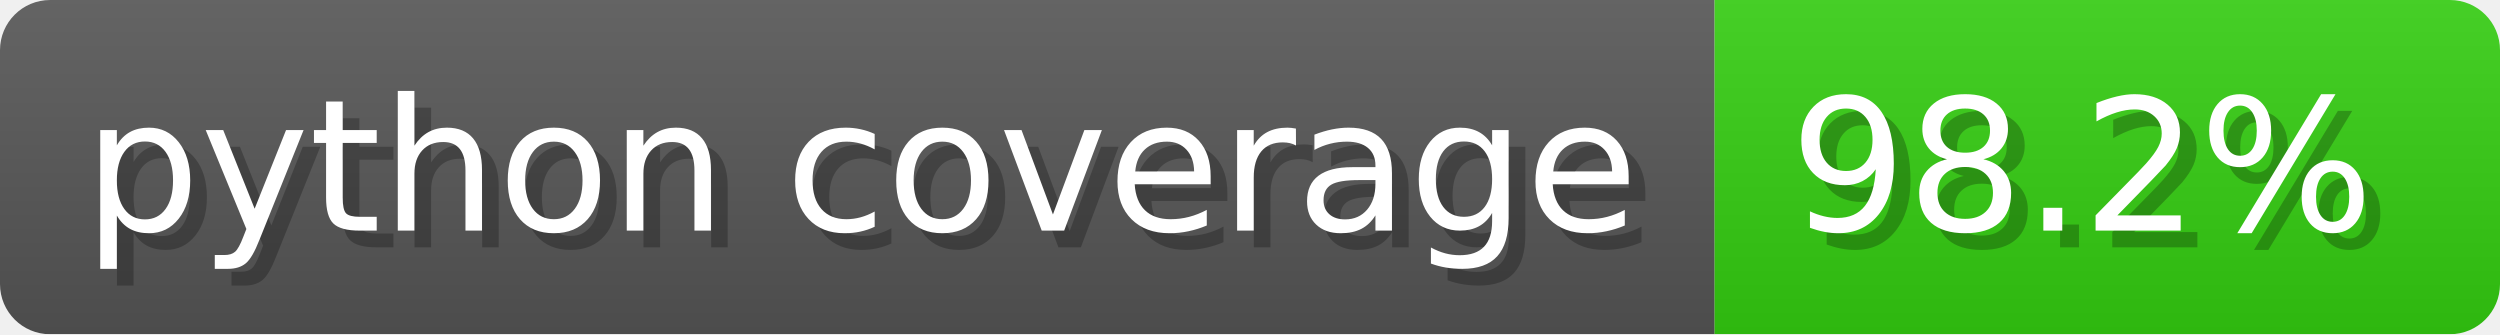
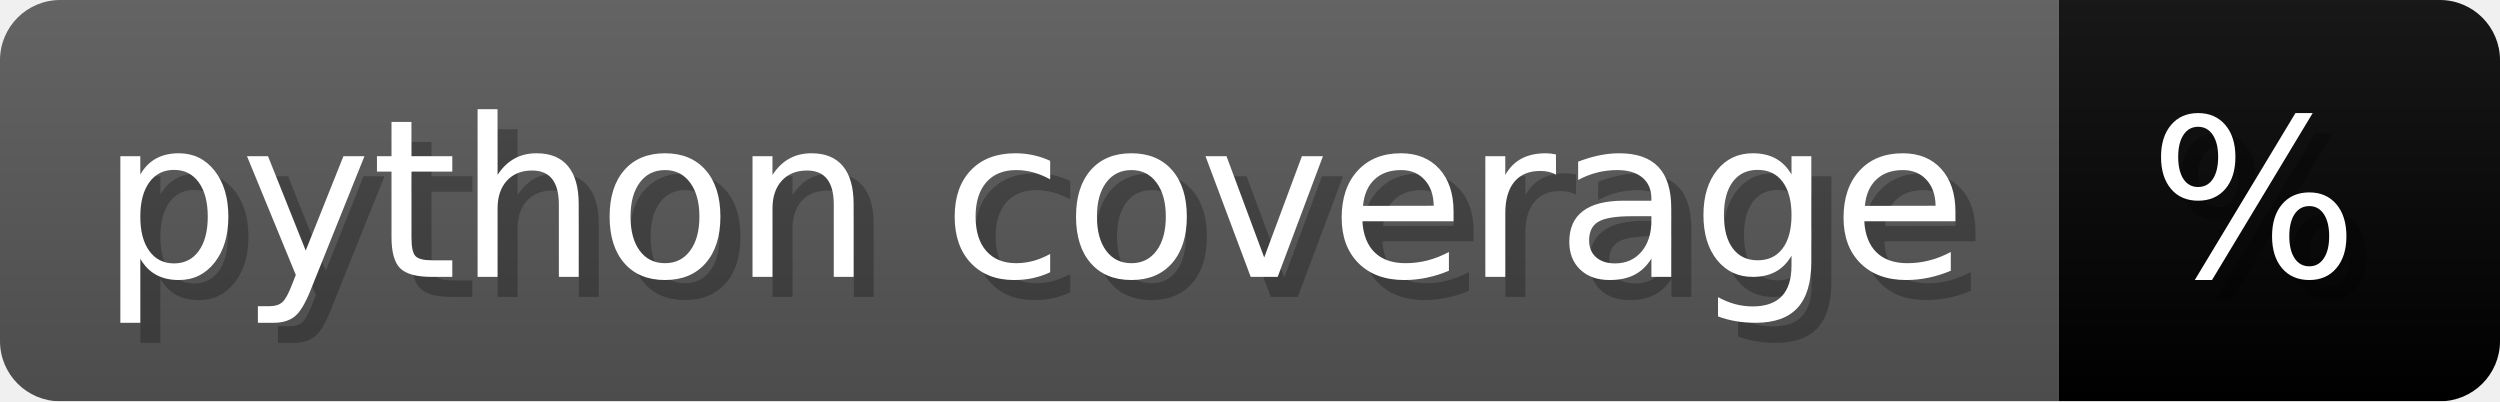
- <svg xmlns="http://www.w3.org/2000/svg" width="149.6" height="20" viewBox="0 0 1496 200" role="img" aria-label="python coverage: 98.2%">
+ <svg xmlns="http://www.w3.org/2000/svg" width="124.6" height="20" viewBox="0 0 1246 200" role="img" aria-label="python coverage: %">
  <linearGradient id="a" x2="0" y2="100%">
    <stop offset="0" stop-opacity=".1" stop-color="#EEE" />
    <stop offset="1" stop-opacity=".1" />
  </linearGradient>
  <mask id="m">
-     <rect width="1496" height="200" rx="30" fill="#FFF" />
+     <rect width="1246" height="200" rx="30" fill="#FFF" />
  </mask>
  <g mask="url(#m)">
    <rect width="1026" height="200" fill="#555" />
-     <rect width="470" height="200" fill="#3C1" x="1026" />
-     <rect width="1496" height="200" fill="url(#a)" />
+     <rect width="220" height="200" fill="#" x="1026" />
+     <rect width="1246" height="200" fill="url(#a)" />
  </g>
  <g aria-hidden="true" fill="#fff" text-anchor="start" font-family="Verdana,DejaVu Sans,sans-serif" font-size="110">
    <text x="60" y="148" textLength="926" fill="#000" opacity="0.25">python coverage</text>
    <text x="50" y="138" textLength="926">python coverage</text>
-     <text x="1081" y="148" textLength="370" fill="#000" opacity="0.25">98.2%</text>
-     <text x="1071" y="138" textLength="370">98.2%</text>
+     <text x="1081" y="148" textLength="120" fill="#000" opacity="0.25">%</text>
+     <text x="1071" y="138" textLength="120">%</text>
  </g>
</svg>
